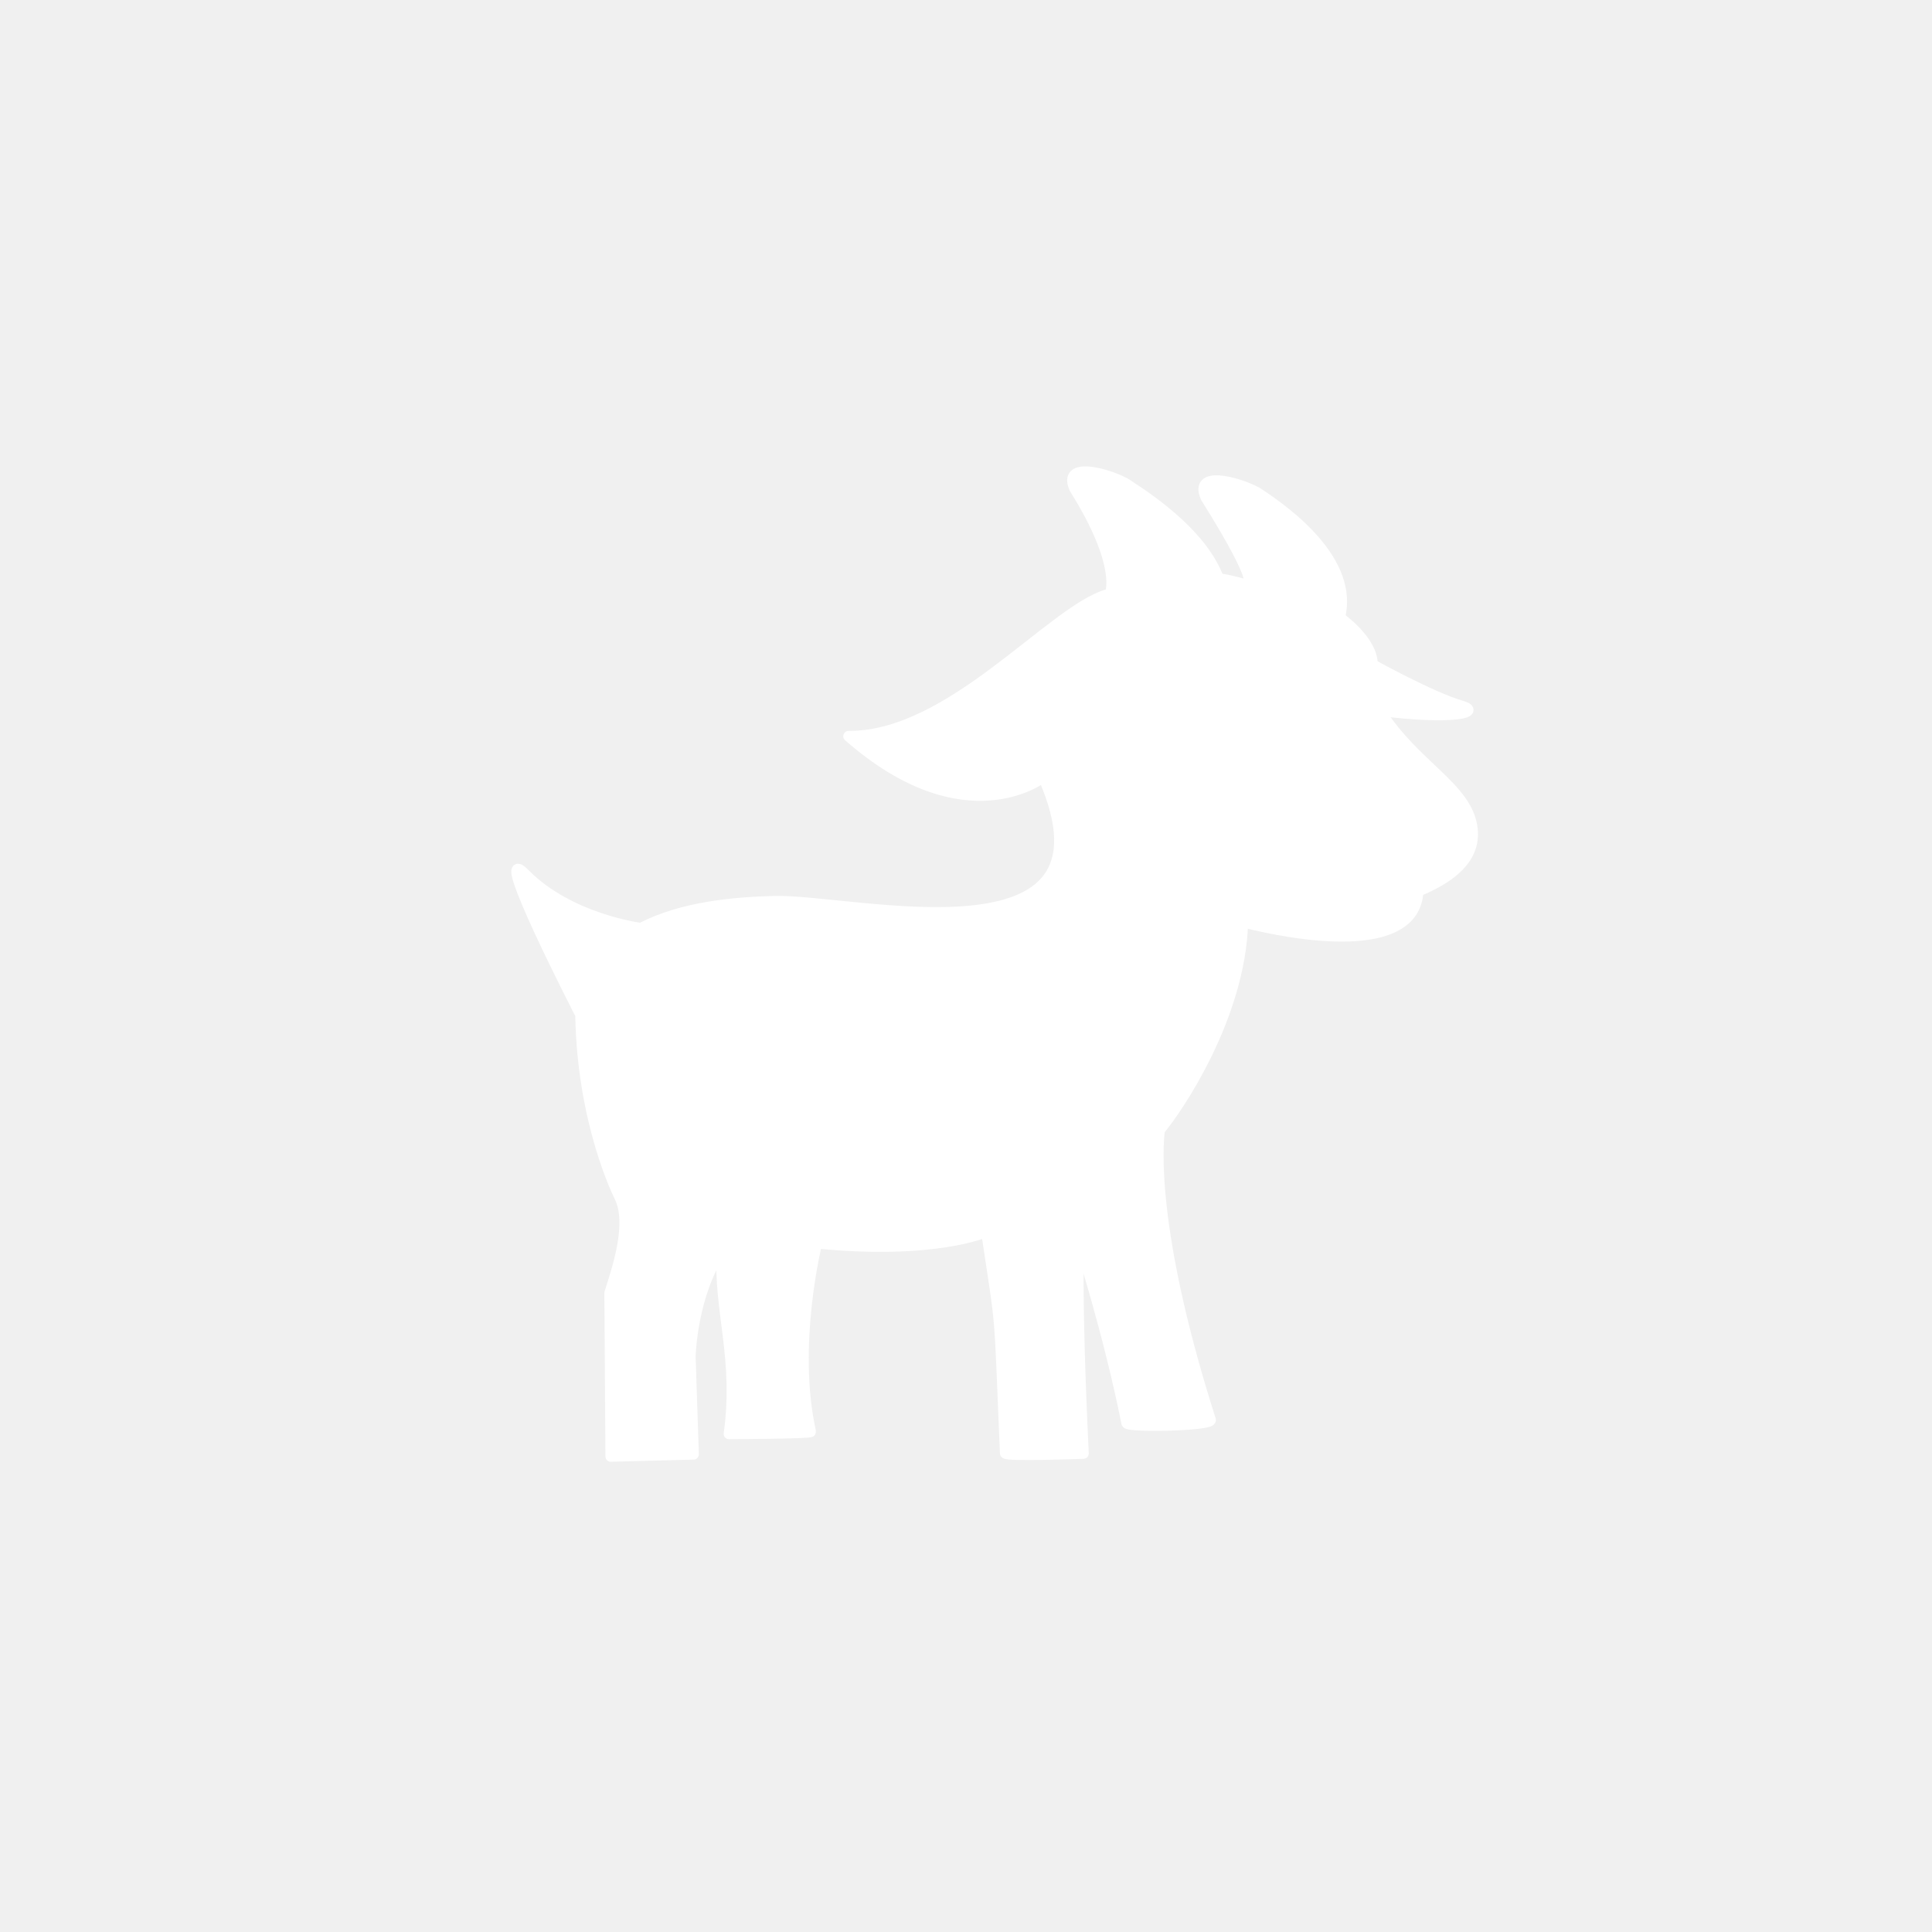
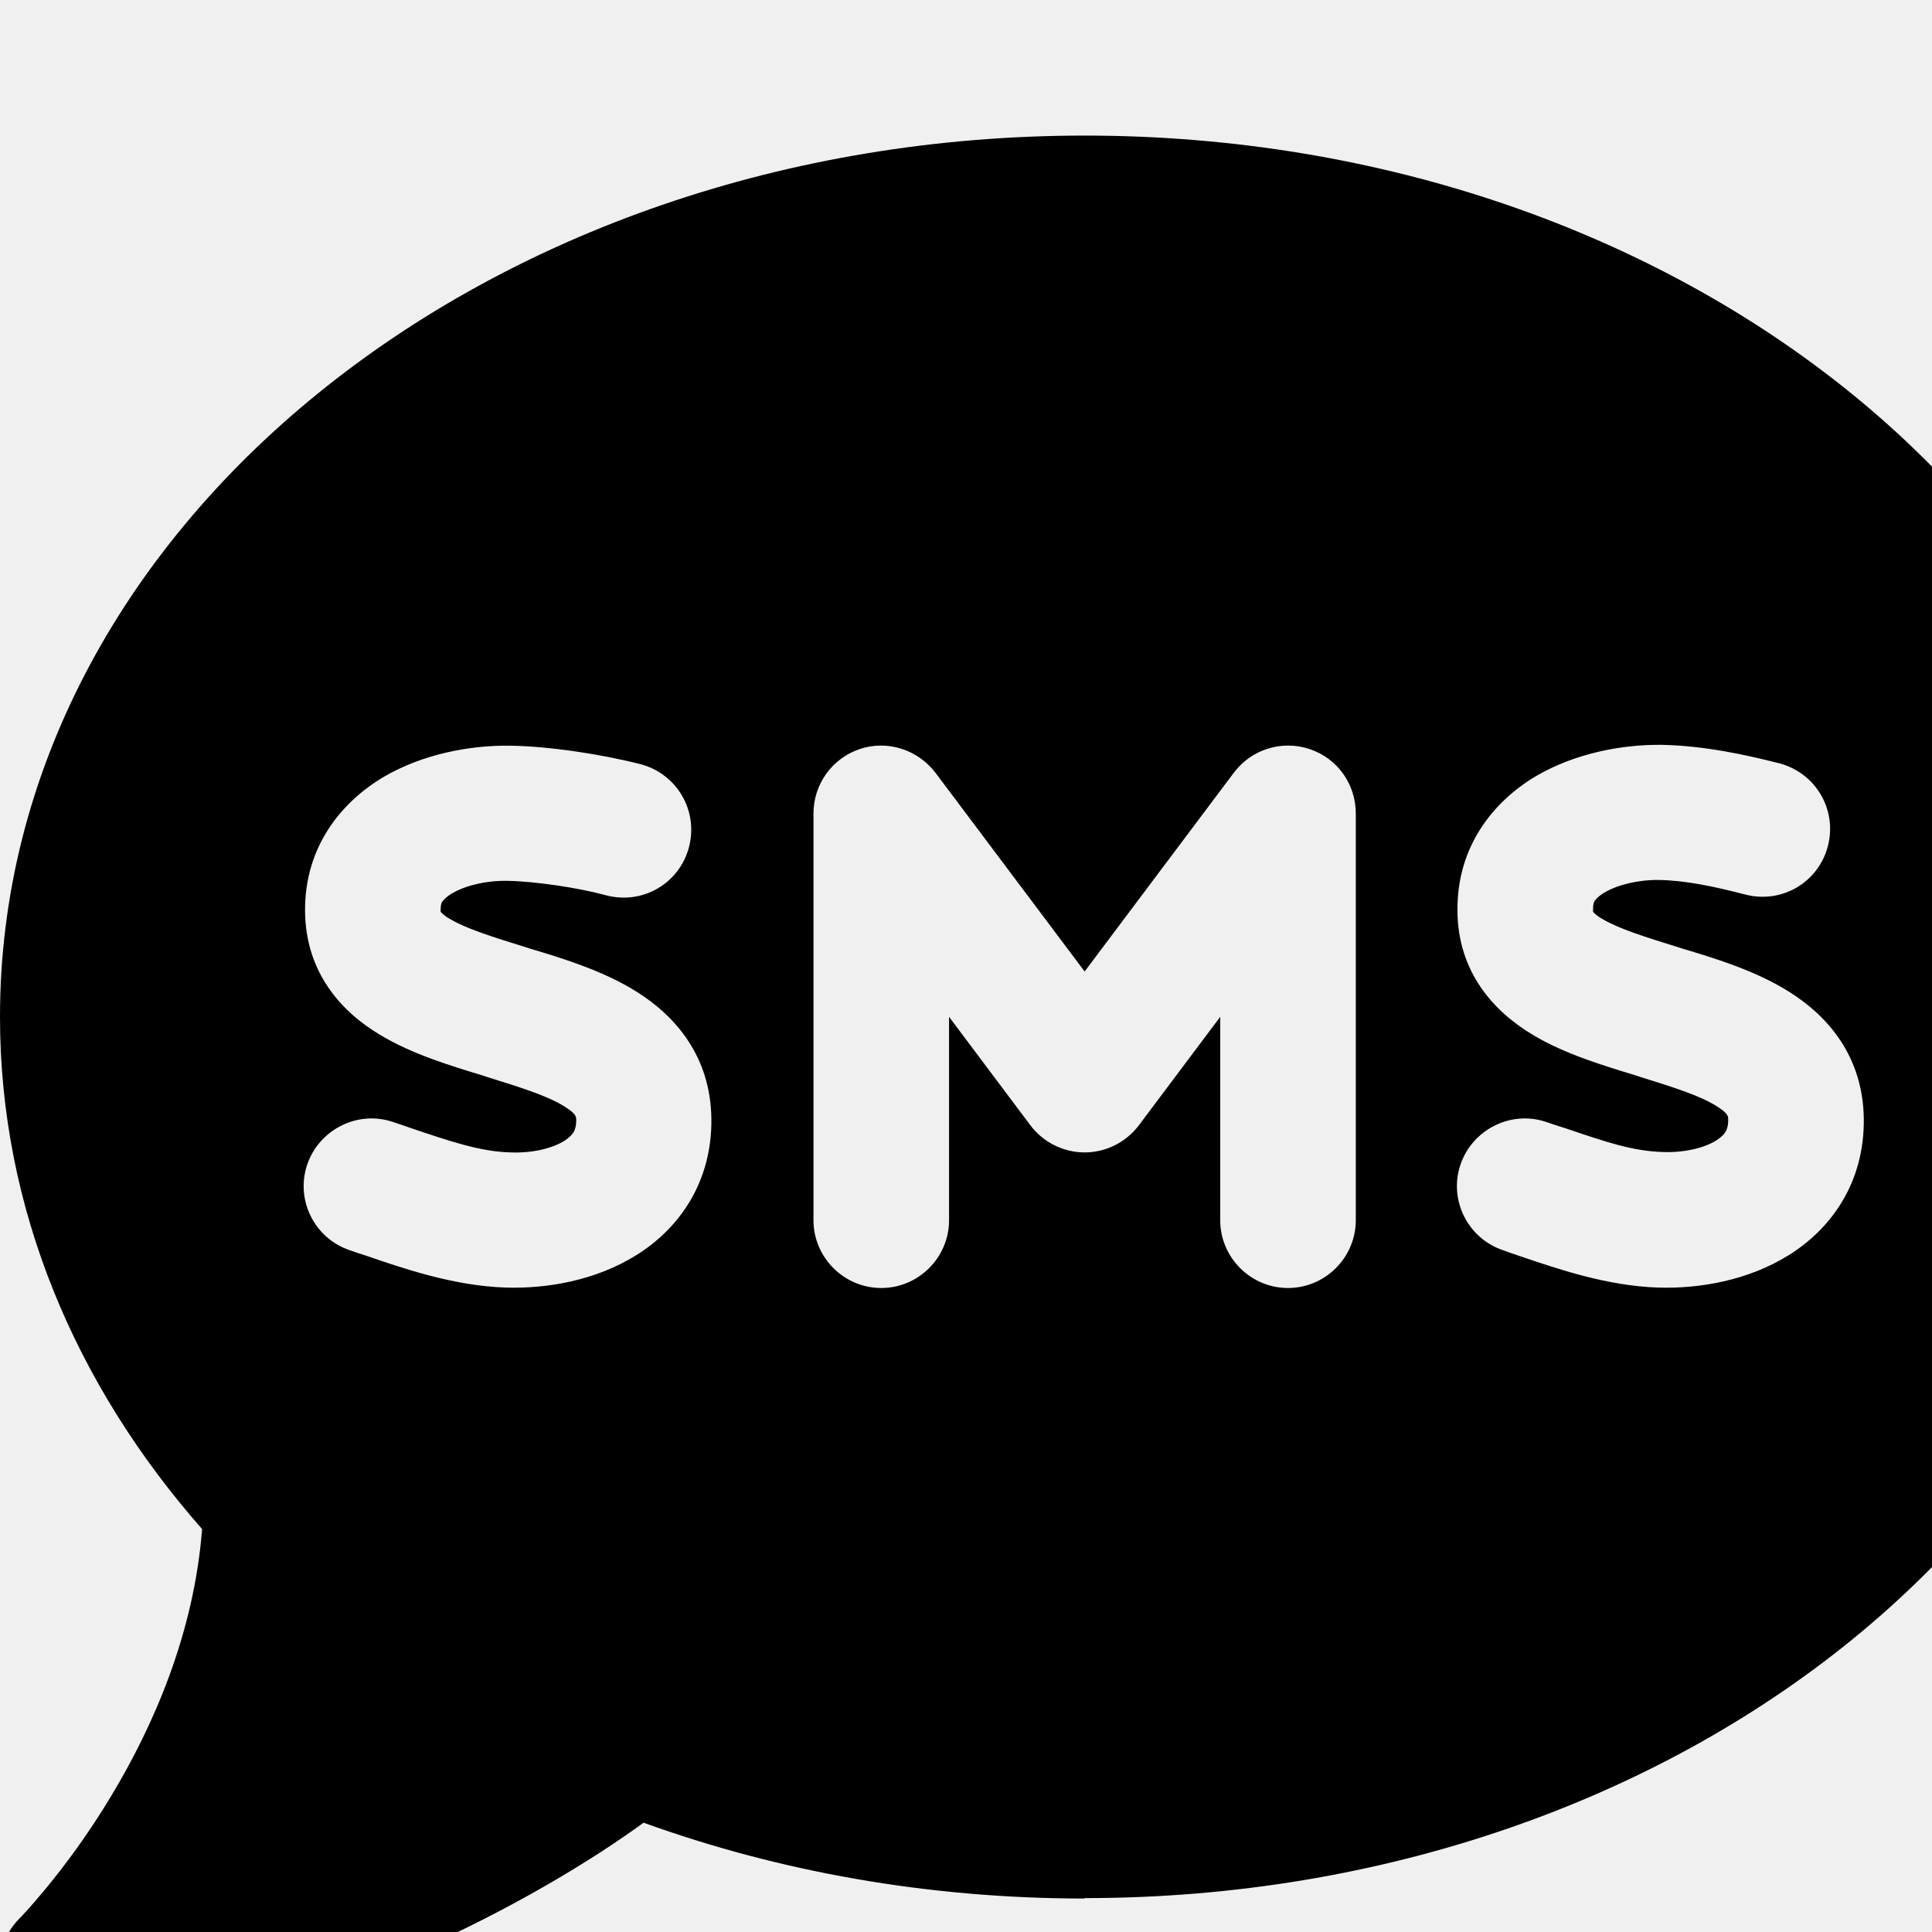
- <svg xmlns="http://www.w3.org/2000/svg" xml:space="preserve" width="456" height="456" viewBox="0 0 456 456" version="1.1">
-   <path style="fill:#ffffff;fill-opacity:1;stroke:#ffffff;stroke-width:2.512;stroke-linecap:round;stroke-linejoin:round;stroke-miterlimit:4;stroke-opacity:1;stroke-dasharray:none" d="m 265.55,114.027 c -4.605,-2.402 -14.766,-5.142 -11.924,1.269 14.539,23.202 6.202,28.232 7.865,24.99 -13.319,3.806 -36.995,33.66 -61.206,33.477 27.59,24.217 45.968,9.657 45.968,9.657 10.037,22.829 -1.147,29.99 -17.141,31.572 -15.994,1.583 -37.146,-2.54 -46.491,-2.274 -9.345,0.266 -21.613,1.295 -31.337,6.366 0,0 -16.856,-2.083 -27.427,-12.835 -8.335,-8.477 13.174,33.255 13.174,33.255 0.407,25.713 9.152,42.855 9.152,42.855 3.261,6.495 -0.582,17.318 -2.283,22.833 l 0.254,38.563 19.535,-0.507 -0.761,-23.087 c 0,0 0.325,-14.774 7.484,-25.116 -0.851,14.162 4.125,25.401 1.649,43.383 0,0 19.378,-0.075 19.281,-0.507 -4.58,-20.531 1.454,-44.488 1.454,-44.488 27.902,2.764 40.026,-2.7 40.026,-2.7 3.679,24.609 2.916,16.167 4.44,52.263 0.032,0.762 18.457,0.063 18.457,0.063 -1.831,-38.465 -1.078,-50.392 -1.078,-50.392 0,0 7.08,22.01 11.29,43.224 0.202,1.017 20.23,0.621 19.789,-0.761 -15.521,-48.633 -12.006,-68.448 -12.006,-68.448 4.028,-4.763 19.048,-26.613 19.618,-49.065 12.416,3.189 40.578,8.141 41.385,-7.262 6.995,-2.892 13.742,-7.382 12.78,-14.887 -1.245,-9.709 -13.573,-14.658 -21.837,-27.748 17.332,2.219 24.364,0.374 19.263,-1.11 -7.211,-2.097 -21.002,-9.775 -21.002,-9.775 0.075,-5.657 -7.708,-11.094 -7.708,-11.094 3.343,-13.11 -11.902,-24.598 -19.688,-29.606 -4.605,-2.402 -14.766,-5.142 -11.924,1.268 14.539,23.202 8.866,19.606 10.591,20.878 -7.402,-2.023 -7.527,-1.623 -7.527,-1.623 -3.65,-9.811 -14.328,-17.619 -22.114,-22.628 z" />
+ <svg xmlns="http://www.w3.org/2000/svg" width="456" height="456" viewBox="0 0 456 456">
+   <path d="M256 448c141.4 0 256-93.1 256-208S397.4 32 256 32S0 125.1 0 240c0 45.1 17.7 86.8 47.7 120.9c-1.9 24.5-11.4 46.3-21.4 62.9c-5.5 9.2-11.1 16.6-15.2 21.6c-2.1 2.5-3.7 4.4-4.9 5.7c-.6 .6-1 1.1-1.3 1.4l-.3 .3 0 0 0 0 0 0 0 0c-4.6 4.6-5.9 11.4-3.4 17.4c2.5 6 8.3 9.9 14.8 9.9c28.7 0 57.6-8.9 81.6-19.3c22.9-10 42.4-21.9 54.3-30.6c31.8 11.5 67 17.9 104.1 17.9zM202.9 176.8c6.5-2.2 13.7 .1 17.9 5.6L256 229.3l35.2-46.9c4.1-5.5 11.3-7.8 17.9-5.6s10.9 8.3 10.9 15.2v96c0 8.8-7.2 16-16 16s-16-7.2-16-16V240l-19.2 25.6c-3 4-7.8 6.4-12.8 6.4s-9.8-2.4-12.8-6.4L224 240v48c0 8.8-7.2 16-16 16s-16-7.2-16-16V192c0-6.9 4.4-13 10.9-15.2zm173.1 38c0 .2 0 .4 0 .4c.1 .1 .6 .8 2.2 1.7c3.9 2.3 9.6 4.1 18.3 6.8l.6 .2c7.4 2.2 17.3 5.2 25.2 10.2c9.1 5.7 17.4 15.2 17.6 29.9c.2 15-7.6 26-17.8 32.3c-9.5 5.9-20.9 7.9-30.7 7.6c-12.2-.4-23.7-4.4-32.6-7.4l0 0 0 0c-1.4-.5-2.7-.9-4-1.4c-8.4-2.8-12.9-11.9-10.1-20.2s11.9-12.9 20.2-10.1c1.7 .6 3.3 1.1 4.9 1.6l0 0 0 0c9.1 3.1 15.6 5.3 22.6 5.5c5.3 .2 10-1 12.8-2.8c1.2-.8 1.8-1.5 2.1-2c.2-.4 .6-1.2 .6-2.7l0-.2c0-.7 0-1.4-2.7-3.1c-3.8-2.4-9.6-4.3-18-6.9l-1.2-.4c-7.2-2.2-16.7-5-24.3-9.6c-9-5.4-17.7-14.7-17.7-29.4c-.1-15.2 8.6-25.7 18.5-31.6c9.4-5.5 20.5-7.5 29.7-7.4c10 .2 19.7 2.3 27.9 4.4c8.5 2.3 13.6 11 11.3 19.6s-11 13.6-19.6 11.3c-7.3-1.9-14.1-3.3-20.1-3.4c-4.9-.1-9.8 1.1-12.9 2.9c-1.4 .8-2.1 1.6-2.4 2c-.2 .3-.4 .8-.4 1.9zm-272 0c0 .2 0 .4 0 .4c.1 .1 .6 .8 2.2 1.7c3.9 2.3 9.6 4.1 18.3 6.8l.6 .2c7.4 2.2 17.3 5.2 25.2 10.2c9.1 5.7 17.4 15.2 17.6 29.9c.2 15-7.6 26-17.8 32.3c-9.5 5.9-20.9 7.9-30.7 7.6c-12.3-.4-24.2-4.5-33.2-7.6l0 0 0 0c-1.3-.4-2.5-.8-3.6-1.2c-8.4-2.8-12.9-11.9-10.1-20.2s11.9-12.9 20.2-10.1c1.4 .5 2.8 .9 4.1 1.4l0 0 0 0c9.5 3.2 16.5 5.6 23.7 5.8c5.3 .2 10-1 12.8-2.8c1.2-.8 1.8-1.5 2.1-2c.2-.4 .6-1.2 .6-2.7l0-.2c0-.7 0-1.4-2.7-3.1c-3.8-2.4-9.6-4.3-18-6.9l-1.2-.4 0 0c-7.2-2.2-16.7-5-24.3-9.6C80.8 239 72.1 229.7 72 215c-.1-15.2 8.6-25.7 18.5-31.6c9.4-5.5 20.5-7.5 29.7-7.4c9.5 .1 22.2 2.1 31.1 4.4c8.5 2.3 13.6 11 11.3 19.6s-11 13.6-19.6 11.3c-6.6-1.8-16.8-3.3-23.3-3.4c-4.9-.1-9.8 1.1-12.9 2.9c-1.4 .8-2.1 1.6-2.4 2c-.2 .3-.4 .8-.4 1.9z" />
</svg>
